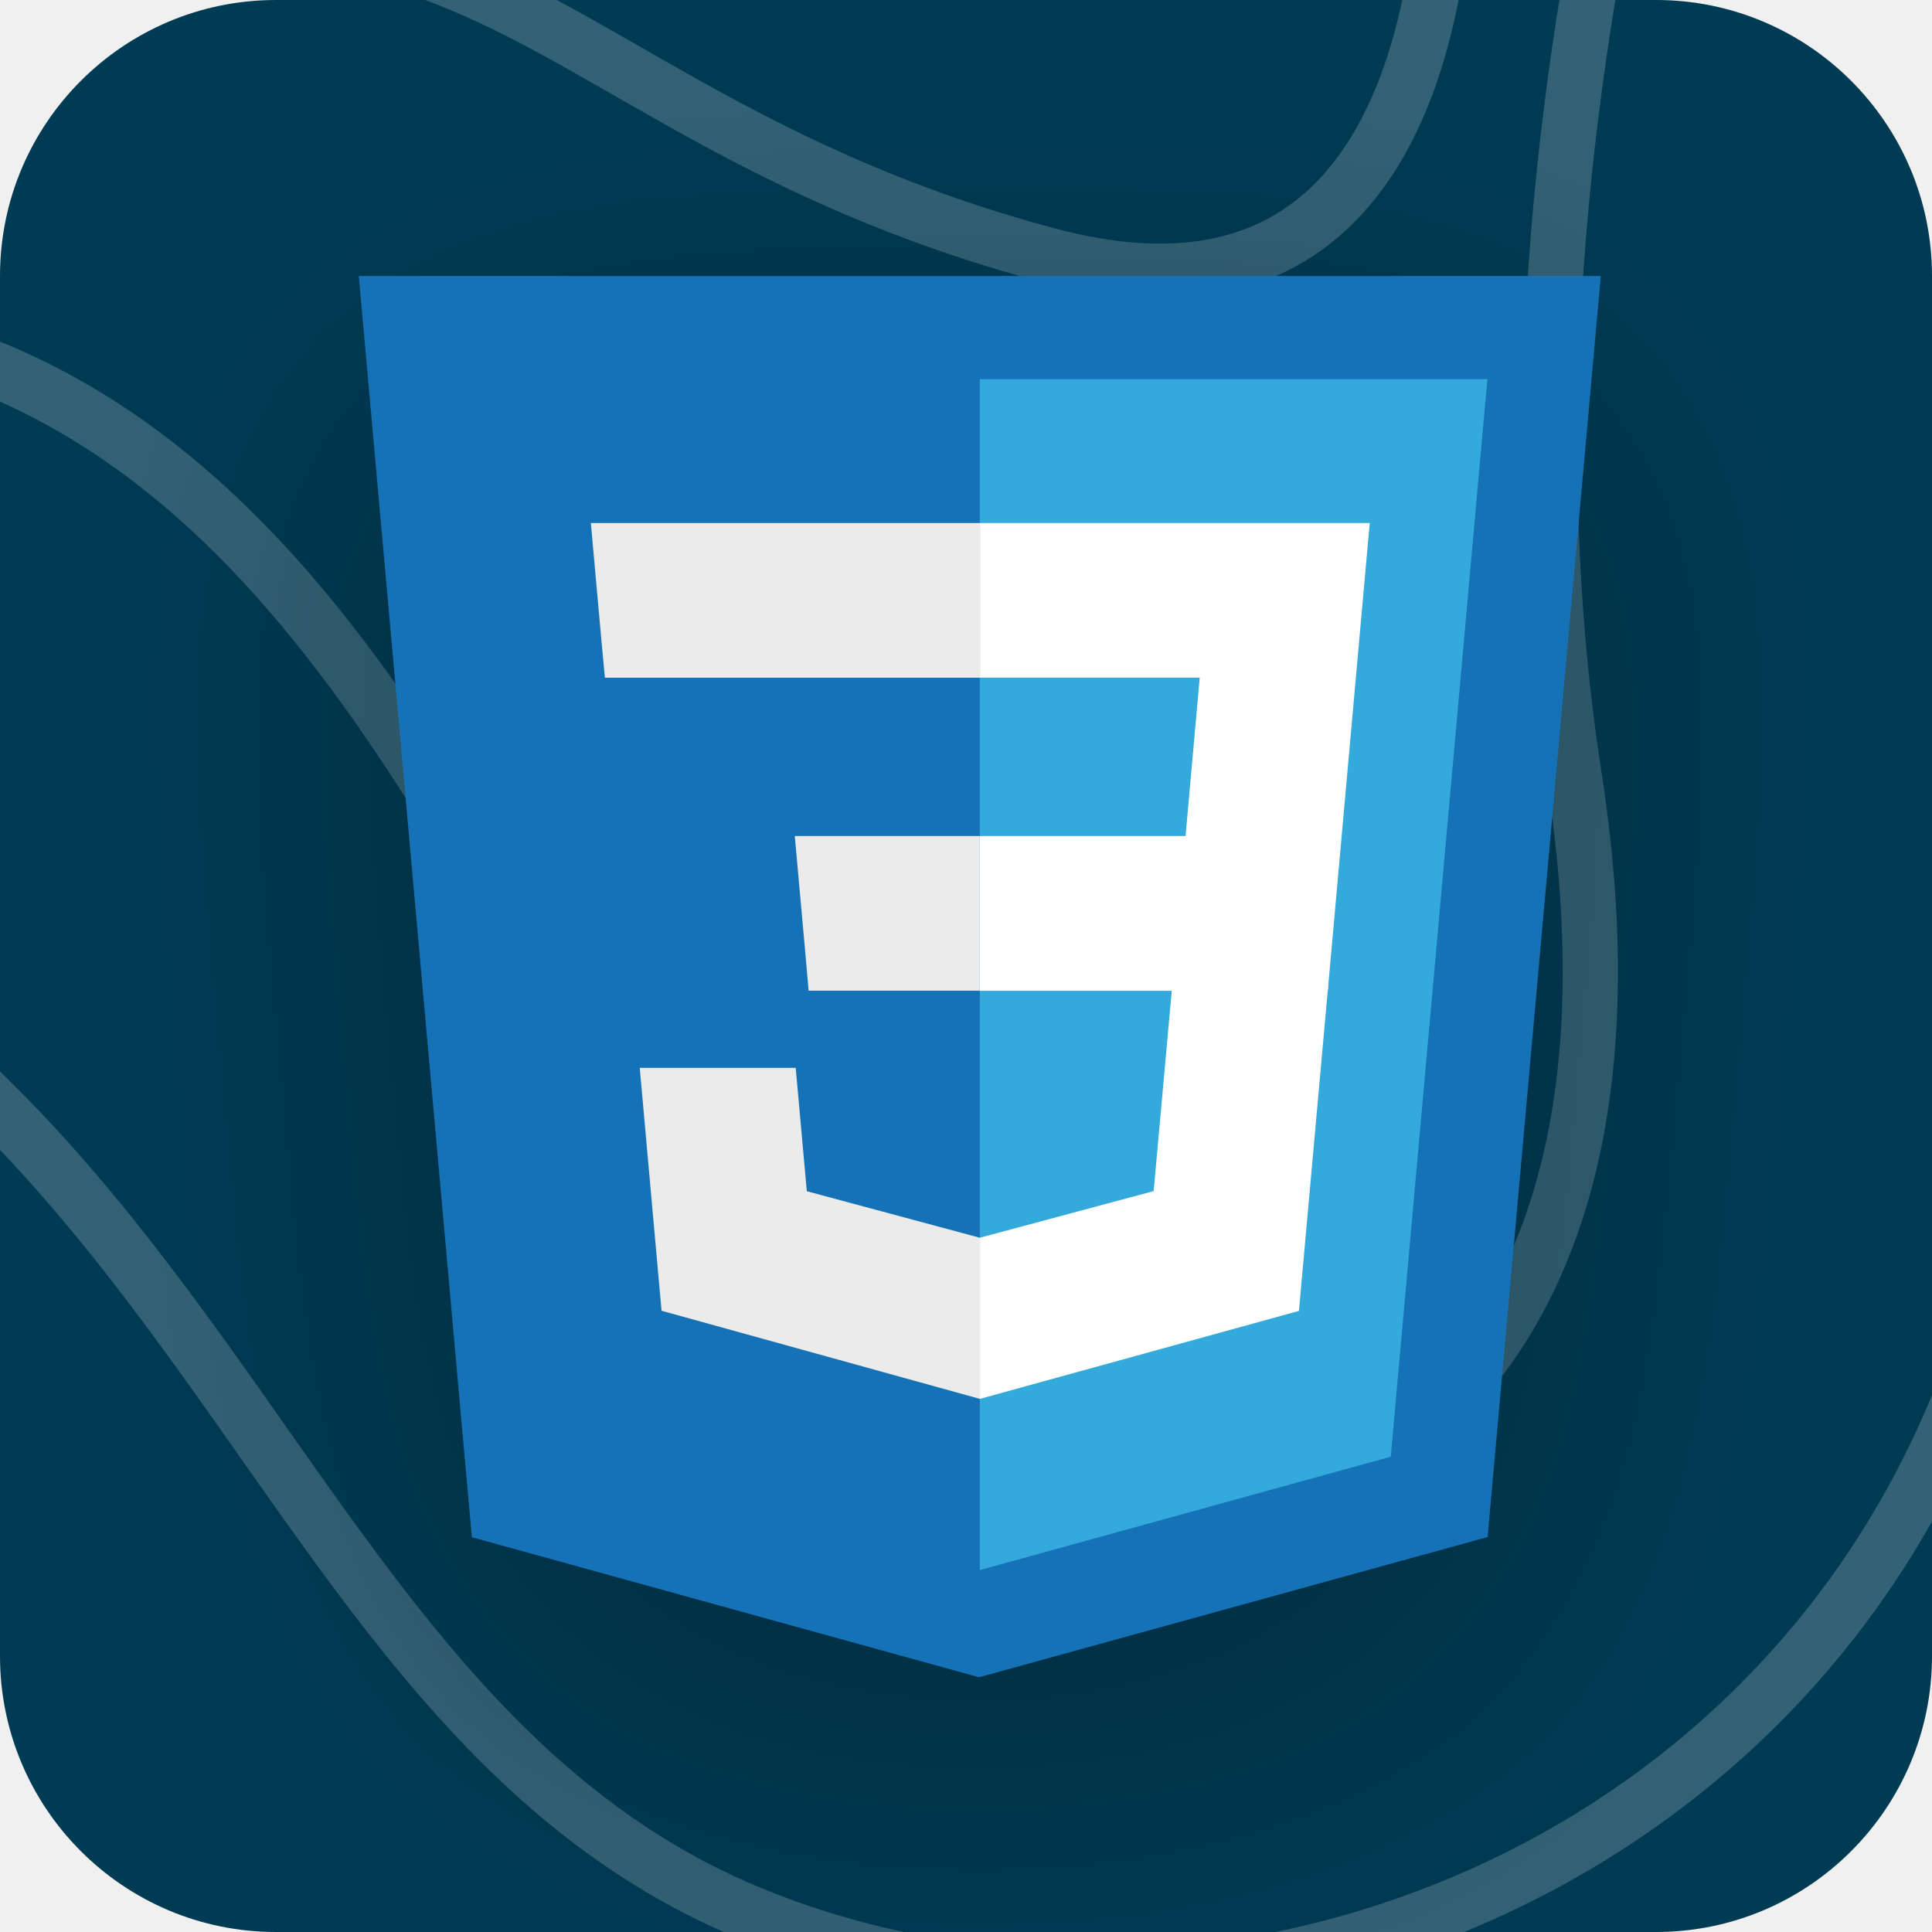
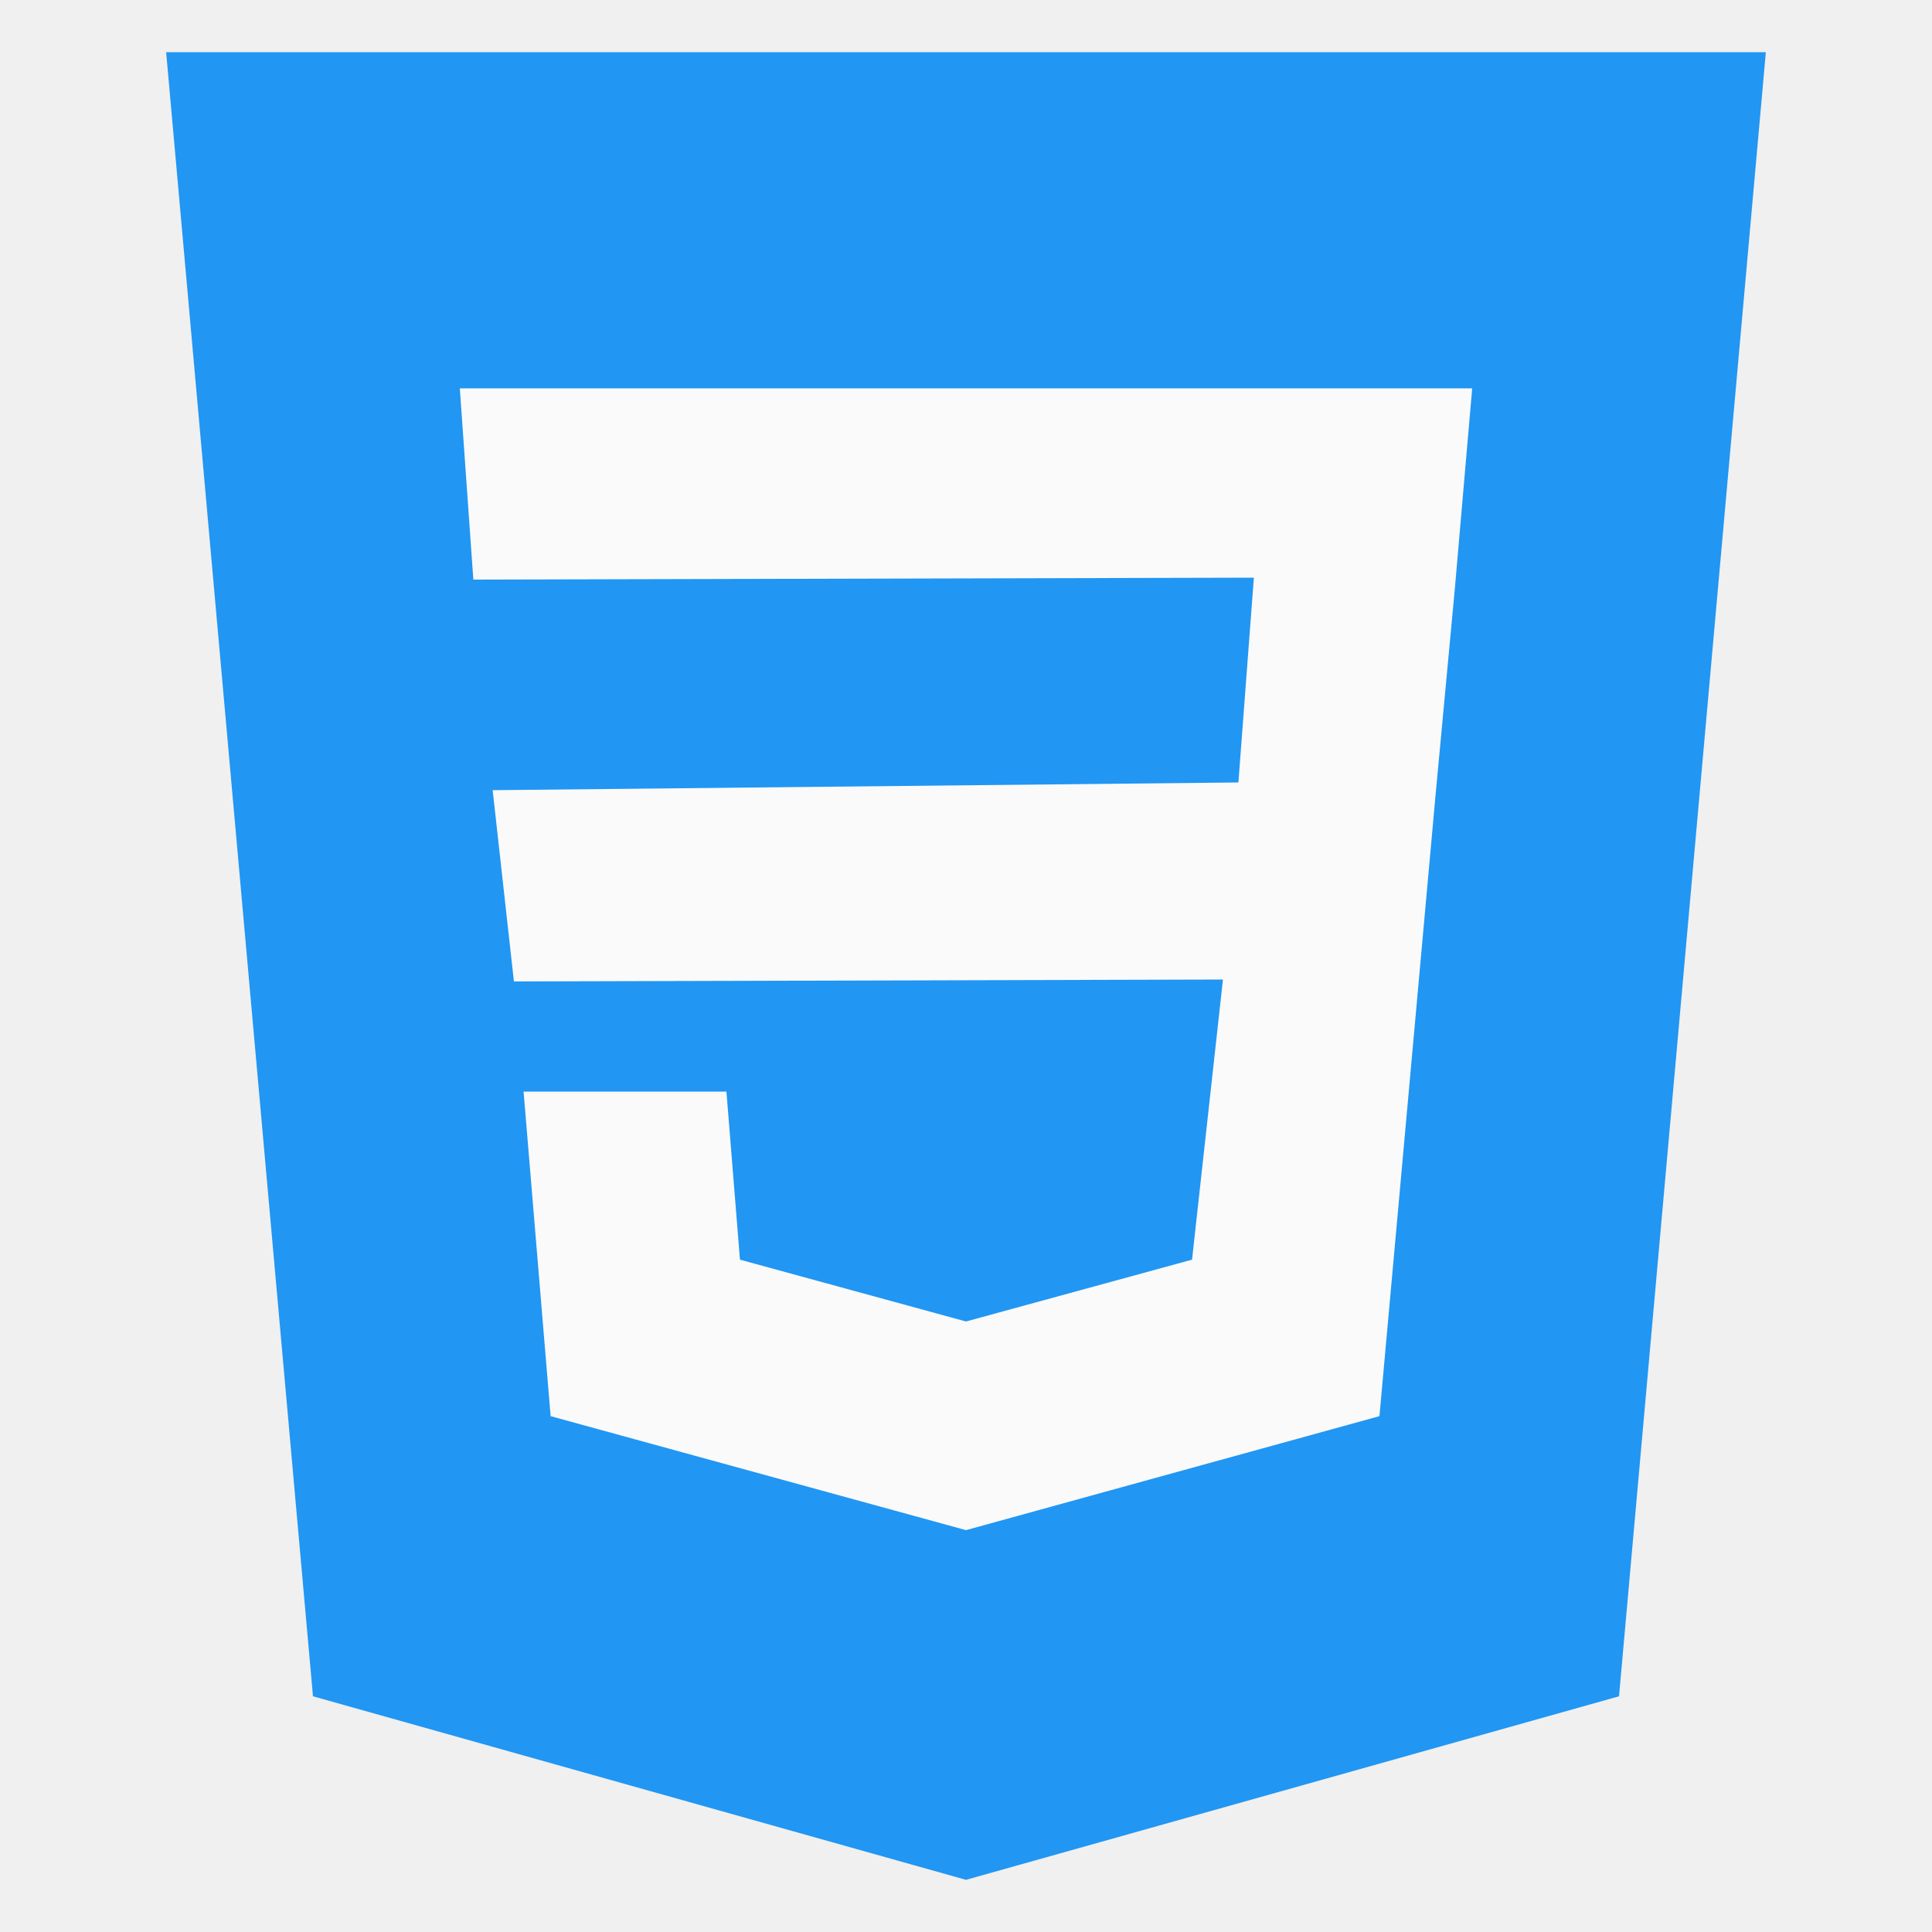
- <svg xmlns="http://www.w3.org/2000/svg" width="70" height="70" viewBox="0 0 70 70" fill="none">
-   <g clip-path="url(#clip0)">
-     <rect width="70" height="70" rx="10" fill="#003B54" />
-     <path d="M94.857 -15.518C94.857 -15.518 68.479 -2.956 73.161 28.121C78.413 62.967 47.953 77.922 27.141 69.308C6.329 60.664 7.785 28.689 -31.783 27.702C-72.207 26.715 -80.715 -13.544 -80.715 -13.544" stroke="white" stroke-opacity="0.2" stroke-width="2" stroke-miterlimit="10" />
-     <path d="M64.368 -24.881C64.368 -24.881 52.948 1.68 57.031 28.091C61.142 54.502 42.671 57.613 35.334 54.502C20.089 48.101 17.149 13.824 -7.46 11.61C-25.959 9.935 -50.853 23.186 -64.042 -6.874" stroke="white" stroke-opacity="0.2" stroke-width="2" stroke-miterlimit="10" />
-     <path d="M52.063 -13.036C52.063 -13.036 56.174 14.093 37.989 9.248C17.149 3.684 17.463 -9.357 -8.916 2.966C-18.308 7.363 -56.106 8.649 -48.483 -15.518" stroke="white" stroke-opacity="0.2" stroke-width="2" stroke-miterlimit="10" />
-     <path d="M38.874 45.14C43.242 45.14 46.782 39.677 46.782 32.937C46.782 26.197 43.242 20.733 38.874 20.733C34.507 20.733 30.966 26.197 30.966 32.937C30.966 39.677 34.507 45.14 38.874 45.14Z" stroke="white" stroke-opacity="0.2" stroke-width="2" stroke-miterlimit="10" />
-     <g filter="url(#filter0_d)">
-       <path d="M17.096 55.696L13 10H58L53.899 55.689L35.472 60.77L17.096 55.696Z" fill="#1572B6" />
-       <path d="M35.5 56.887L50.39 52.779L53.891 13.736H35.5V56.887Z" fill="#33A9DC" />
-       <path d="M35.5 30.291H42.955L43.468 24.553H35.5V18.951H49.628L49.493 20.455L48.108 35.9H35.5V30.291Z" fill="white" />
-       <path d="M35.531 44.847H35.505L29.232 43.16L28.83 38.691H23.179L23.969 47.491L35.51 50.686H35.543V44.847H35.531Z" fill="#EBEBEB" />
-       <path d="M42.477 35.655L41.799 43.155L35.515 44.842V50.681L47.064 47.496L47.148 46.548L48.129 35.653H42.477V35.655Z" fill="white" />
-       <path d="M35.52 18.951V24.555H21.916L21.799 23.297L21.543 20.455L21.408 18.951H35.52ZM35.5 30.291V35.895H29.297L29.188 34.636L28.932 31.795L28.797 30.291H35.497H35.5Z" fill="#EBEBEB" />
-     </g>
-   </g>
-   <defs>
-     <filter id="filter0_d" x="-2" y="-1" width="75" height="80.77" filterUnits="userSpaceOnUse" color-interpolation-filters="sRGB">
-       <feFlood flood-opacity="0" result="BackgroundImageFix" />
-       <feColorMatrix in="SourceAlpha" type="matrix" values="0 0 0 0 0 0 0 0 0 0 0 0 0 0 0 0 0 0 127 0" />
-       <feOffset dy="4" />
-       <feGaussianBlur stdDeviation="7.5" />
-       <feColorMatrix type="matrix" values="0 0 0 0 0 0 0 0 0 0 0 0 0 0 0 0 0 0 0.25 0" />
-       <feBlend mode="normal" in2="BackgroundImageFix" result="effect1_dropShadow" />
-       <feBlend mode="normal" in="SourceGraphic" in2="effect1_dropShadow" result="shape" />
-     </filter>
-     <clipPath id="clip0">
-       <rect width="70" height="70" rx="10" fill="white" />
-     </clipPath>
-   </defs>
+ <svg xmlns="http://www.w3.org/2000/svg" t="1739546027800" class="icon" viewBox="0 0 1024 1024" version="1.1" p-id="27256" width="200" height="200">
+   <path d="M88.064 27.648l77.824 871.424L512 996.352l346.112-97.28 77.824-871.424z" fill="#2196F3" p-id="27257" class="custom-cursor-on-hover" />
+   <path d="M771.072 312.32l-10.24 109.568-29.696 328.704L512 811.008l-220.16-60.416-14.336-172.032h107.52l7.168 89.088L512 700.416l119.808-32.768 16.384-148.48-375.808 1.024-11.264-101.376 395.264-4.096 8.192-108.544-413.696 1.024-7.168-101.376h536.576z" fill="#FAFAFA" p-id="27258" class="custom-cursor-on-hover" />
</svg>
